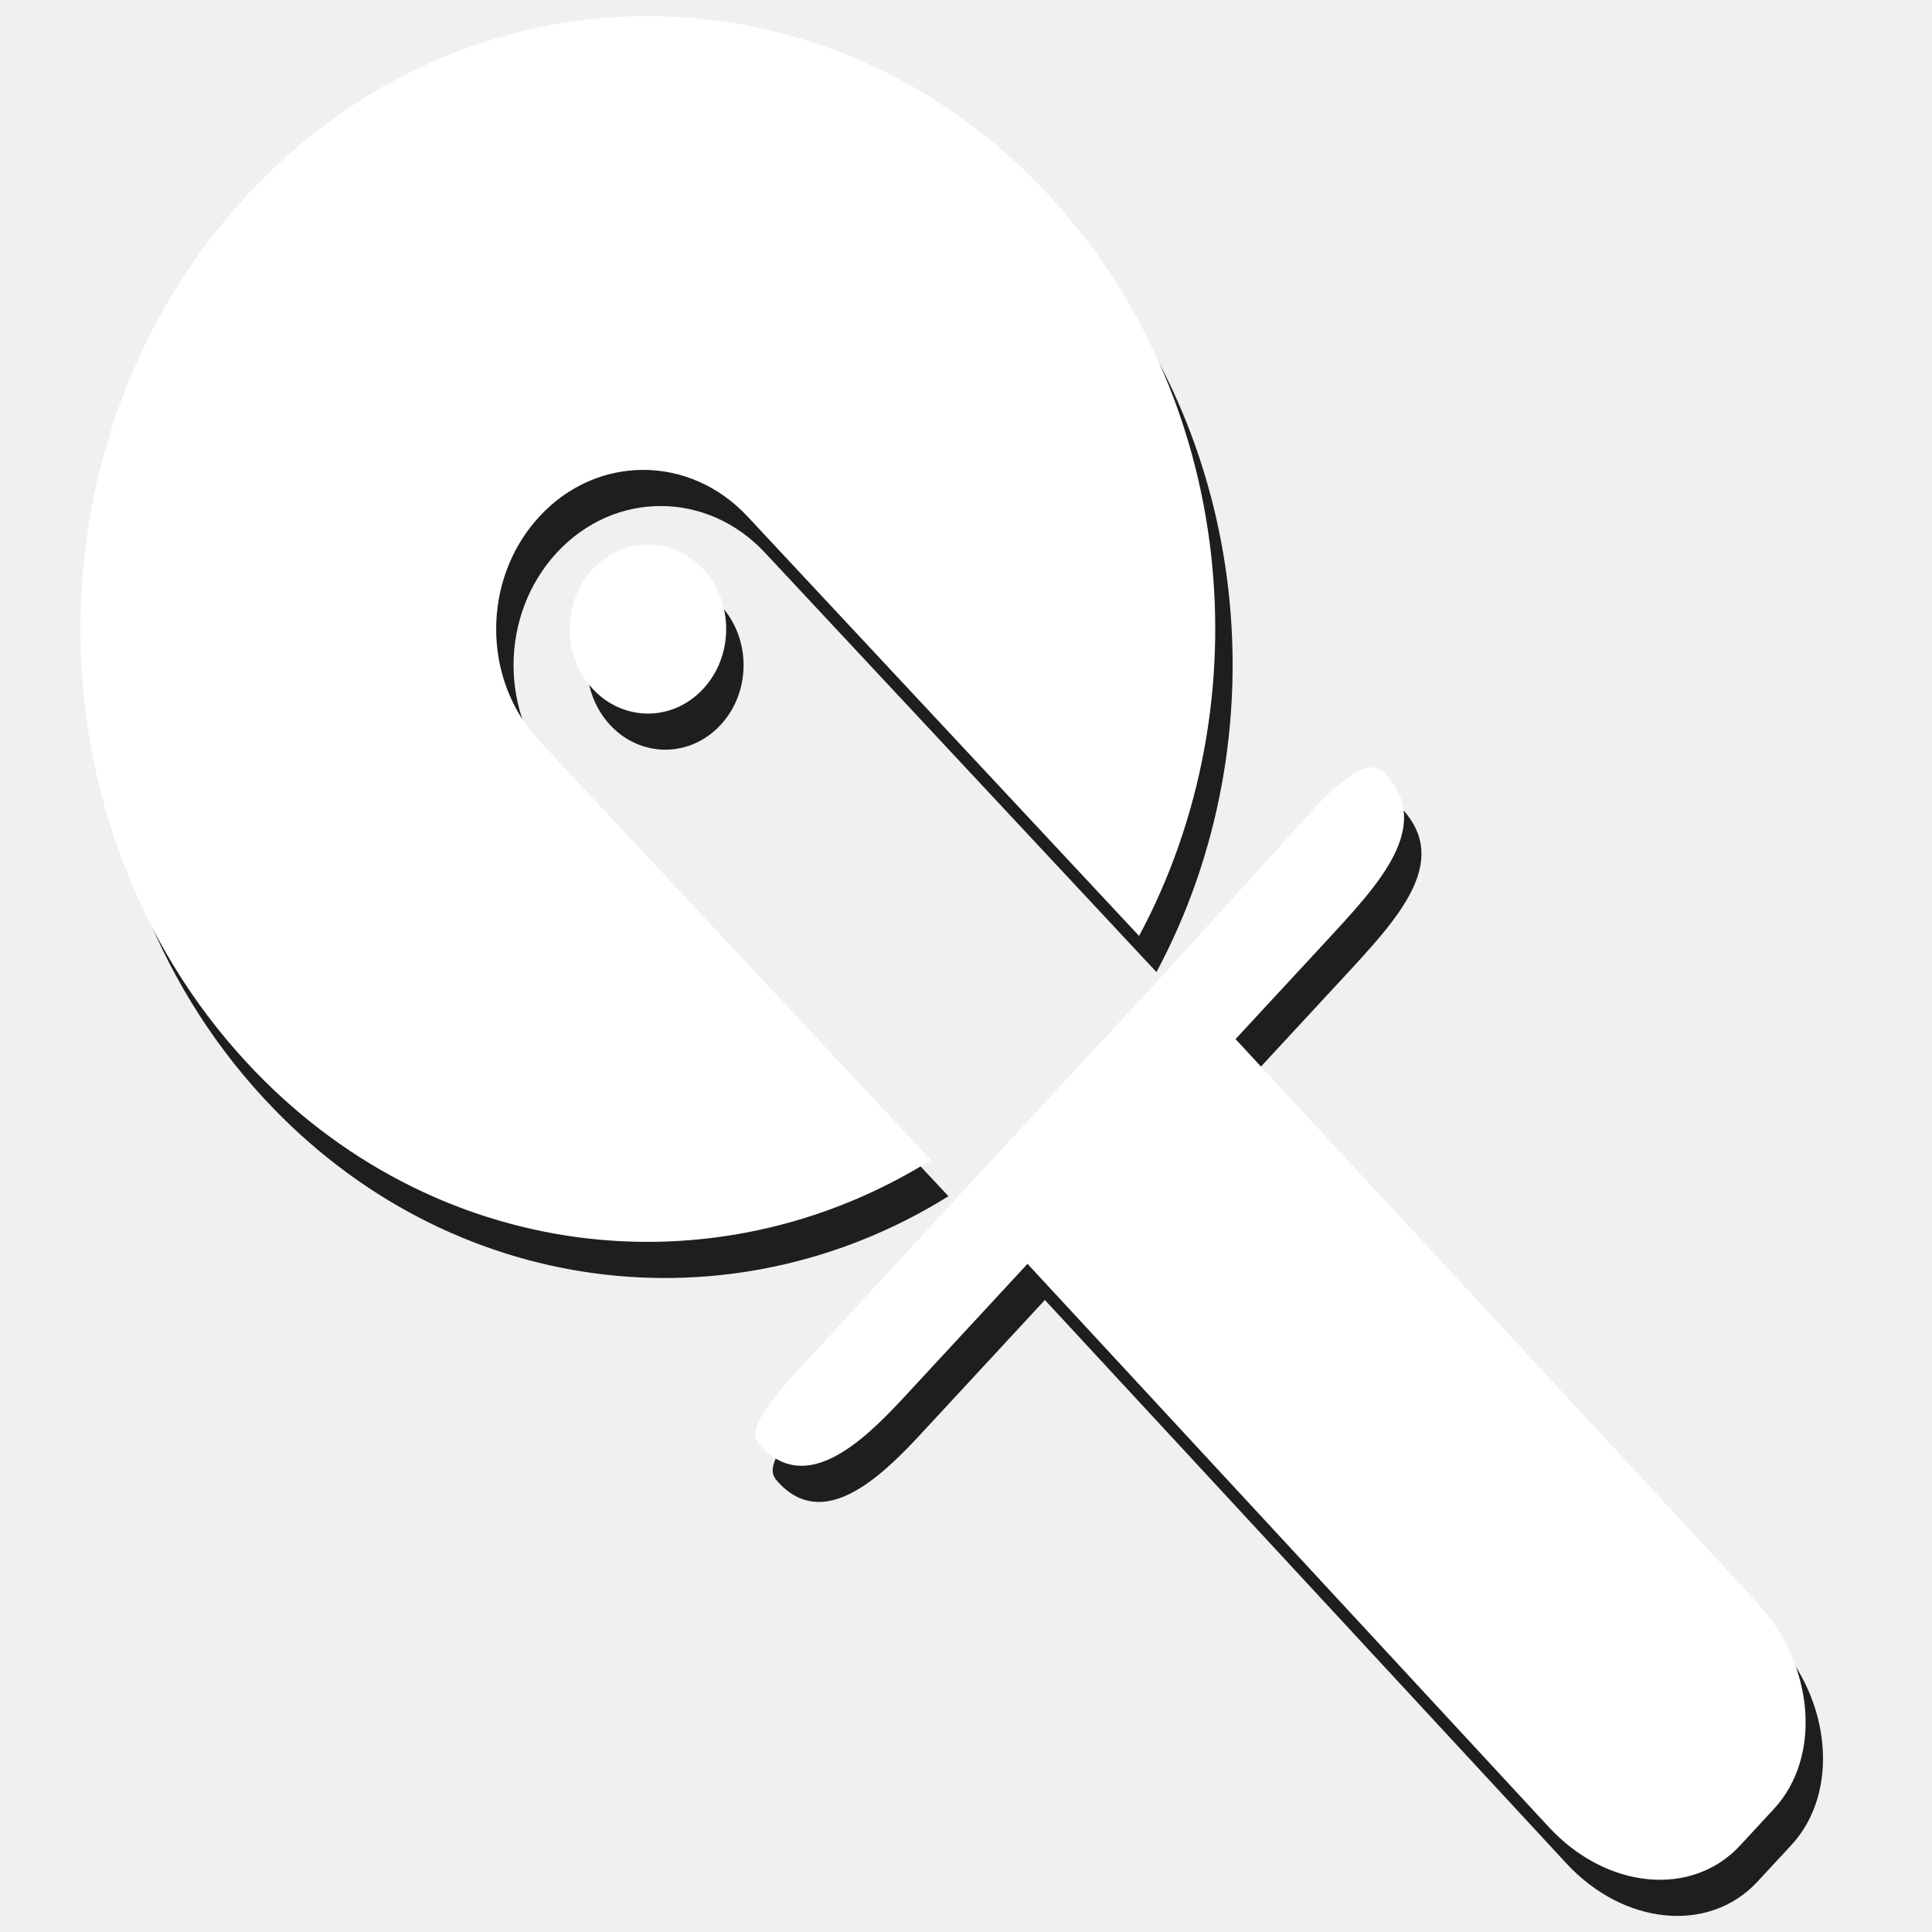
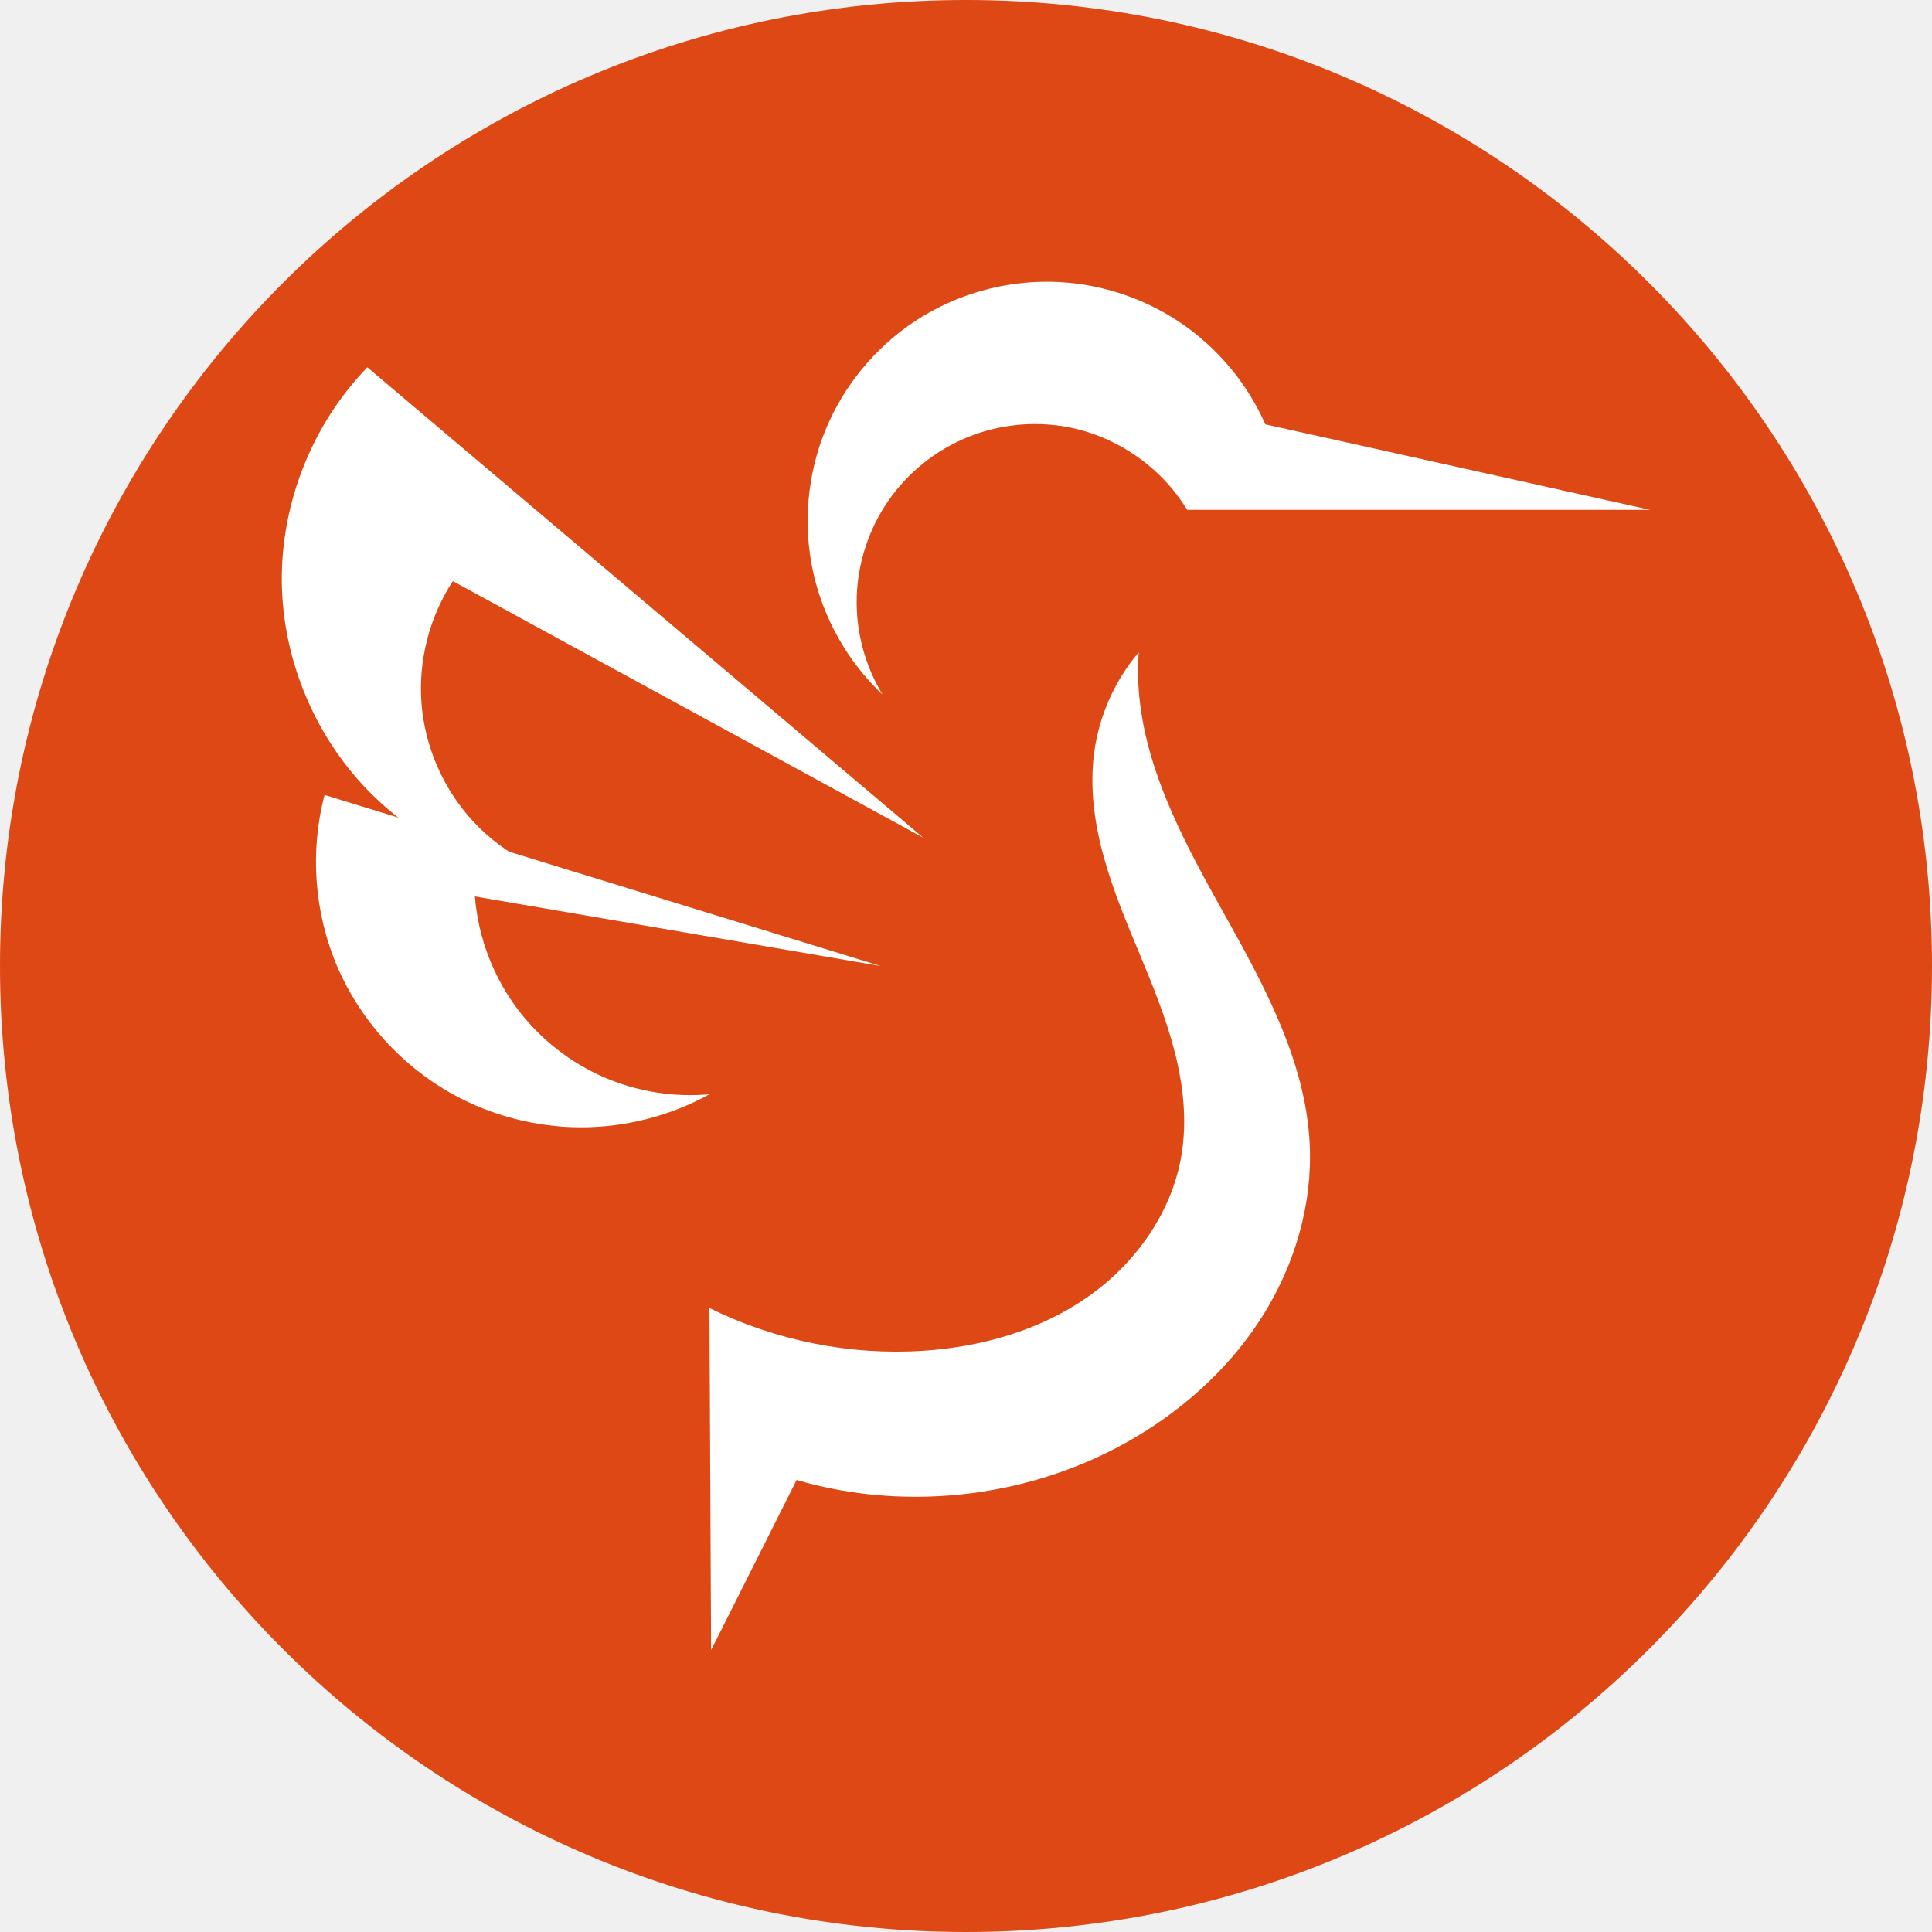
- <svg xmlns="http://www.w3.org/2000/svg" xmlns:xlink="http://www.w3.org/1999/xlink" version="1.1" width="48px" height="48px" id="svg3162" style="fill-rule:evenodd">
-   <defs id="defs3221">
-     <defs id="defs3168">
-       <radialGradient cx="2114.4" cy="223.2" r="608.81" fx="2114.4" fy="223.2" id="1" gradientUnits="userSpaceOnUse">
-         <stop id="stop3171" style="stop-color:#ffffff;stop-opacity:1" offset="1" />
-         <stop id="stop3173" style="stop-color:#ffffff;stop-opacity:1" offset="0" />
-       </radialGradient>
+ <svg xmlns="http://www.w3.org/2000/svg" width="48" height="48" id="svg2" version="1.1" style="enable-background:new">
+   <defs id="defs4">
    </defs>
-     <defs id="defs3177">
-       <radialGradient cx="2114.4" cy="223.2" r="608.81" fx="2114.4" fy="223.2" id="2" gradientUnits="userSpaceOnUse">
-         <stop id="stop3180" style="stop-color:#ffffff;stop-opacity:1" offset="1" />
-         <stop id="stop3182" style="stop-color:#ffffff;stop-opacity:1" offset="0" />
-       </radialGradient>
-     </defs>
-     <defs id="defs3186">
-       <radialGradient cx="2114.4" cy="223.2" r="608.81" fx="2114.4" fy="223.2" id="3" gradientUnits="userSpaceOnUse">
-         <stop id="stop3189" style="stop-color:#ffffff;stop-opacity:1" offset="1" />
-         <stop id="stop3191" style="stop-color:#ffffff;stop-opacity:1" offset="0" />
-       </radialGradient>
-     </defs>
-     <radialGradient cx="2114.4" cy="223.2" r="608.81" fx="2114.4" fy="223.2" id="radialGradient3501" xlink:href="#3" gradientUnits="userSpaceOnUse" gradientTransform="matrix(1.026997,0,0,1.128302,-85.78313,-79.37511)" />
-     <radialGradient cx="2114.4" cy="223.2" r="608.81" fx="2114.4" fy="223.2" id="radialGradient3504" xlink:href="#2" gradientUnits="userSpaceOnUse" gradientTransform="matrix(1.026997,0,0,1.128302,-85.78313,-79.37511)" />
-     <radialGradient cx="2114.4" cy="223.2" r="608.81" fx="2114.4" fy="223.2" id="radialGradient3507" xlink:href="#1" gradientUnits="userSpaceOnUse" gradientTransform="matrix(1.026997,0,0,1.128302,-85.78313,-79.37511)" />
-   </defs>
-   <path d="m 16.524,1.298 c -3.608,0 -7.209,1.485 -9.962,4.459 -5.506,5.949 -5.506,15.589 0,21.538 4.61,4.98 11.611,5.784 17.002,2.425 L 13.835,19.312 c -1.438,-1.539 -1.431,-4.037 0,-5.583 1.431,-1.546 3.73,-1.539 5.168,0 l 9.729,10.422 C 31.855,18.323 31.115,10.745 26.498,5.757 23.745,2.783 20.133,1.298 16.524,1.298 z m 0,13.125 c -0.498,0 -0.988,0.208 -1.368,0.619 -0.76,0.821 -0.76,2.147 0,2.968 0.76,0.821 1.988,0.821 2.748,0 0.76,-0.821 0.76,-2.147 0,-2.968 -0.38,-0.411 -0.882,-0.619 -1.38,-0.619 z" id="path3195" style="fill:#1e1e1e;stroke:none" />
-   <path d="m 19.003,13.728 c 0,0 -1.438,-1.539 0,0 z m 15.832,6.367 c -0.33,-0.356 -0.965,0.045 -1.746,0.88 l -3.598,3.971 -5.168,5.583 -4.435,4.814 c -0.905,1.087 -0.724,1.298 -0.546,1.49 1.11,1.199 2.492,-0.078 3.531,-1.2 l 3.087,-3.335 12.956,13.997 c 1.431,1.546 3.552,1.746 4.747,0.455 l 0.842,-0.909 c 1.196,-1.292 1.01,-3.583 -0.421,-5.129 L 31.129,26.714 33.362,24.301 c 1.349,-1.458 2.699,-2.882 1.473,-4.206 z" id="path3197" style="fill:#1e1e1e;stroke:none" />
-   <path d="m 16.092,0.4 c -3.609,0 -7.209,1.485 -9.963,4.459 -5.506,5.949 -5.506,15.589 0,21.538 4.61,4.98 11.611,5.784 17.002,2.425 L 13.403,18.414 c -1.438,-1.539 -1.431,-4.037 0,-5.583 1.431,-1.546 3.73,-1.539 5.168,0 l 9.729,10.422 C 31.423,17.425 30.682,9.846 26.066,4.859 23.313,1.885 19.701,0.4 16.092,0.4 z m 0,13.125 c -0.498,0 -0.988,0.208 -1.368,0.619 -0.76,0.822 -0.76,2.147 0,2.969 0.76,0.821 1.987,0.821 2.748,0 0.76,-0.821 0.76,-2.147 0,-2.969 -0.38,-0.411 -0.881,-0.619 -1.38,-0.619 z" id="path3199" style="fill:#ffffff;stroke:none" />
-   <path d="m 18.571,12.83 c 0,0 -1.438,-1.539 0,0 z M 34.403,19.197 c -0.33,-0.356 -0.965,0.045 -1.746,0.88 l -3.598,3.971 -5.168,5.583 -4.434,4.814 c -0.905,1.087 -0.724,1.298 -0.547,1.49 1.11,1.199 2.492,-0.078 3.531,-1.2 l 3.087,-3.335 12.956,13.997 c 1.431,1.546 3.552,1.746 4.747,0.455 l 0.842,-0.91 c 1.195,-1.291 1.01,-3.583 -0.421,-5.129 L 30.697,25.816 32.93,23.403 c 1.349,-1.458 2.699,-2.882 1.473,-4.206 z" id="path3201" style="fill:#ffffff;stroke:none" />
-   <g transform="matrix(0.1208201,0,0,0.1305252,-10.91533,-8.966064)" id="g3203" />
+   <g id="layer2" transform="translate(-575.9829,-747.4854)" style="display:inline">
+     <path style="fill:#dd4814;fill-opacity:1;stroke:none" id="path3002" d="m 19,25 a 27,27 0 1 1 -54,0 27,27 0 1 1 54,0 z" transform="matrix(0.888889,0,0,0.888889,607.094,749.2631)" />
+     <flowRoot xml:space="preserve" id="flowRoot3012" style="font-size:10px;font-style:normal;font-variant:normal;font-weight:normal;font-stretch:normal;text-align:start;line-height:125%;letter-spacing:0px;word-spacing:0px;writing-mode:lr-tb;text-anchor:start;fill:#000000;fill-opacity:1;stroke:none;font-family:FontAwesome;-inkscape-font-specification:FontAwesome" transform="translate(-249.2272,-823.4717)">
+       <flowRegion id="flowRegion3014">
+         <rect id="rect3016" width="213" height="137" x="927" y="1114" />
+       </flowRegion>
+       <flowPara id="flowPara3018" />
+     </flowRoot>
+     <g id="g3015" transform="matrix(1.062409,0,0,1.062409,-28.94516,-56.64744)" style="fill:#ffffff;fill-opacity:1">
+       <path style="fill:#ffffff;fill-opacity:1;stroke:none" d="m 590.029,773.137 c -0.814,-0.769 -1.389,-1.789 -1.625,-2.884 -0.236,-1.095 -0.133,-2.261 0.291,-3.298 0.425,-1.037 1.169,-1.94 2.106,-2.555 0.937,-0.615 2.061,-0.938 3.182,-0.915 1.057,0.022 2.106,0.351 2.986,0.938 0.88,0.587 1.587,1.428 2.014,2.396 l 9,2 -10.828,0 c -0.603,-0.995 -1.64,-1.716 -2.783,-1.934 -0.786,-0.15 -1.614,-0.067 -2.355,0.236 -0.741,0.302 -1.39,0.823 -1.847,1.48 -0.456,0.657 -0.717,1.448 -0.742,2.247 -0.025,0.8 0.187,1.605 0.602,2.289" id="path3149-8" />
+       <g id="g3159-3" transform="matrix(0.1201817,0,0,0.1200873,457.602,570.4925)" style="fill:#ffffff;fill-opacity:1">
+         <path id="path3151-3" d="m 1109.828,1715.359 -108.169,-91.6 c -10.659,11.017 -16.771,26.308 -16.642,41.636 0.131,15.545 6.687,30.939 17.804,41.806 11.117,10.867 26.656,17.071 42.2,16.849 -8.545,-1.178 -16.646,-5.356 -22.56,-11.636 -5.914,-6.279 -9.599,-14.617 -10.263,-23.217 -0.642,-8.315 1.539,-16.822 6.101,-23.803 l 91.528,49.964" style="fill:#ffffff;fill-opacity:1;stroke:none" />
+         <path style="fill:#ffffff;fill-opacity:1;stroke:none" d="m 1101.507,1740.341 -108.17,-33.309 c -2.891,11.007 -2.005,22.969 2.475,33.431 4.48,10.461 12.526,19.357 22.487,24.86 7.602,4.2 16.277,6.437 24.962,6.437 8.685,0 17.36,-2.237 24.962,-6.437 -6.992,0.631 -14.137,-0.528 -20.571,-3.336 -6.434,-2.808 -12.142,-7.26 -16.434,-12.815 -4.955,-6.414 -7.993,-14.29 -8.63,-22.37 l 78.918,13.54" id="path3153-6" />
+       </g>
+       <path id="path3155-5" d="m 596.021,772.152 c -0.558,0.658 -0.923,1.478 -1.039,2.333 -0.109,0.807 -1.2e-4,1.632 0.214,2.418 0.214,0.786 0.53,1.54 0.843,2.292 0.313,0.752 0.623,1.509 0.825,2.298 0.202,0.789 0.292,1.618 0.157,2.421 -0.225,1.344 -1.082,2.539 -2.2,3.317 -1.118,0.779 -2.479,1.164 -3.838,1.253 -1.716,0.112 -3.459,-0.237 -5,-1 l 0.039,8 2,-3.978 c 2.642,0.772 5.6,0.393 7.961,-1.022 1.192,-0.713 2.239,-1.686 2.969,-2.867 0.731,-1.181 1.135,-2.575 1.069,-3.963 -0.094,-1.976 -1.101,-3.777 -2.066,-5.504 -0.965,-1.727 -1.937,-3.558 -1.949,-5.536 -9.5e-4,-0.155 0.004,-0.309 0.015,-0.464 l -2e-5,3.6e-4" style="fill:#ffffff;fill-opacity:1;stroke:none" />
+     </g>
+     <flowRoot xml:space="preserve" id="flowRoot3012-8" style="font-size:10px;font-style:normal;font-variant:normal;font-weight:normal;font-stretch:normal;text-align:start;line-height:125%;letter-spacing:0px;word-spacing:0px;writing-mode:lr-tb;text-anchor:start;fill:#000000;fill-opacity:1;stroke:none;font-family:FontAwesome;-inkscape-font-specification:FontAwesome" transform="translate(-167.2442,-710.9194)">
+       <flowRegion id="flowRegion3014-8">
+         <rect id="rect3016-2" width="213" height="137" x="927" y="1114" />
+       </flowRegion>
+       <flowPara id="flowPara3018-1" />
+     </flowRoot>
+   </g>
</svg>
